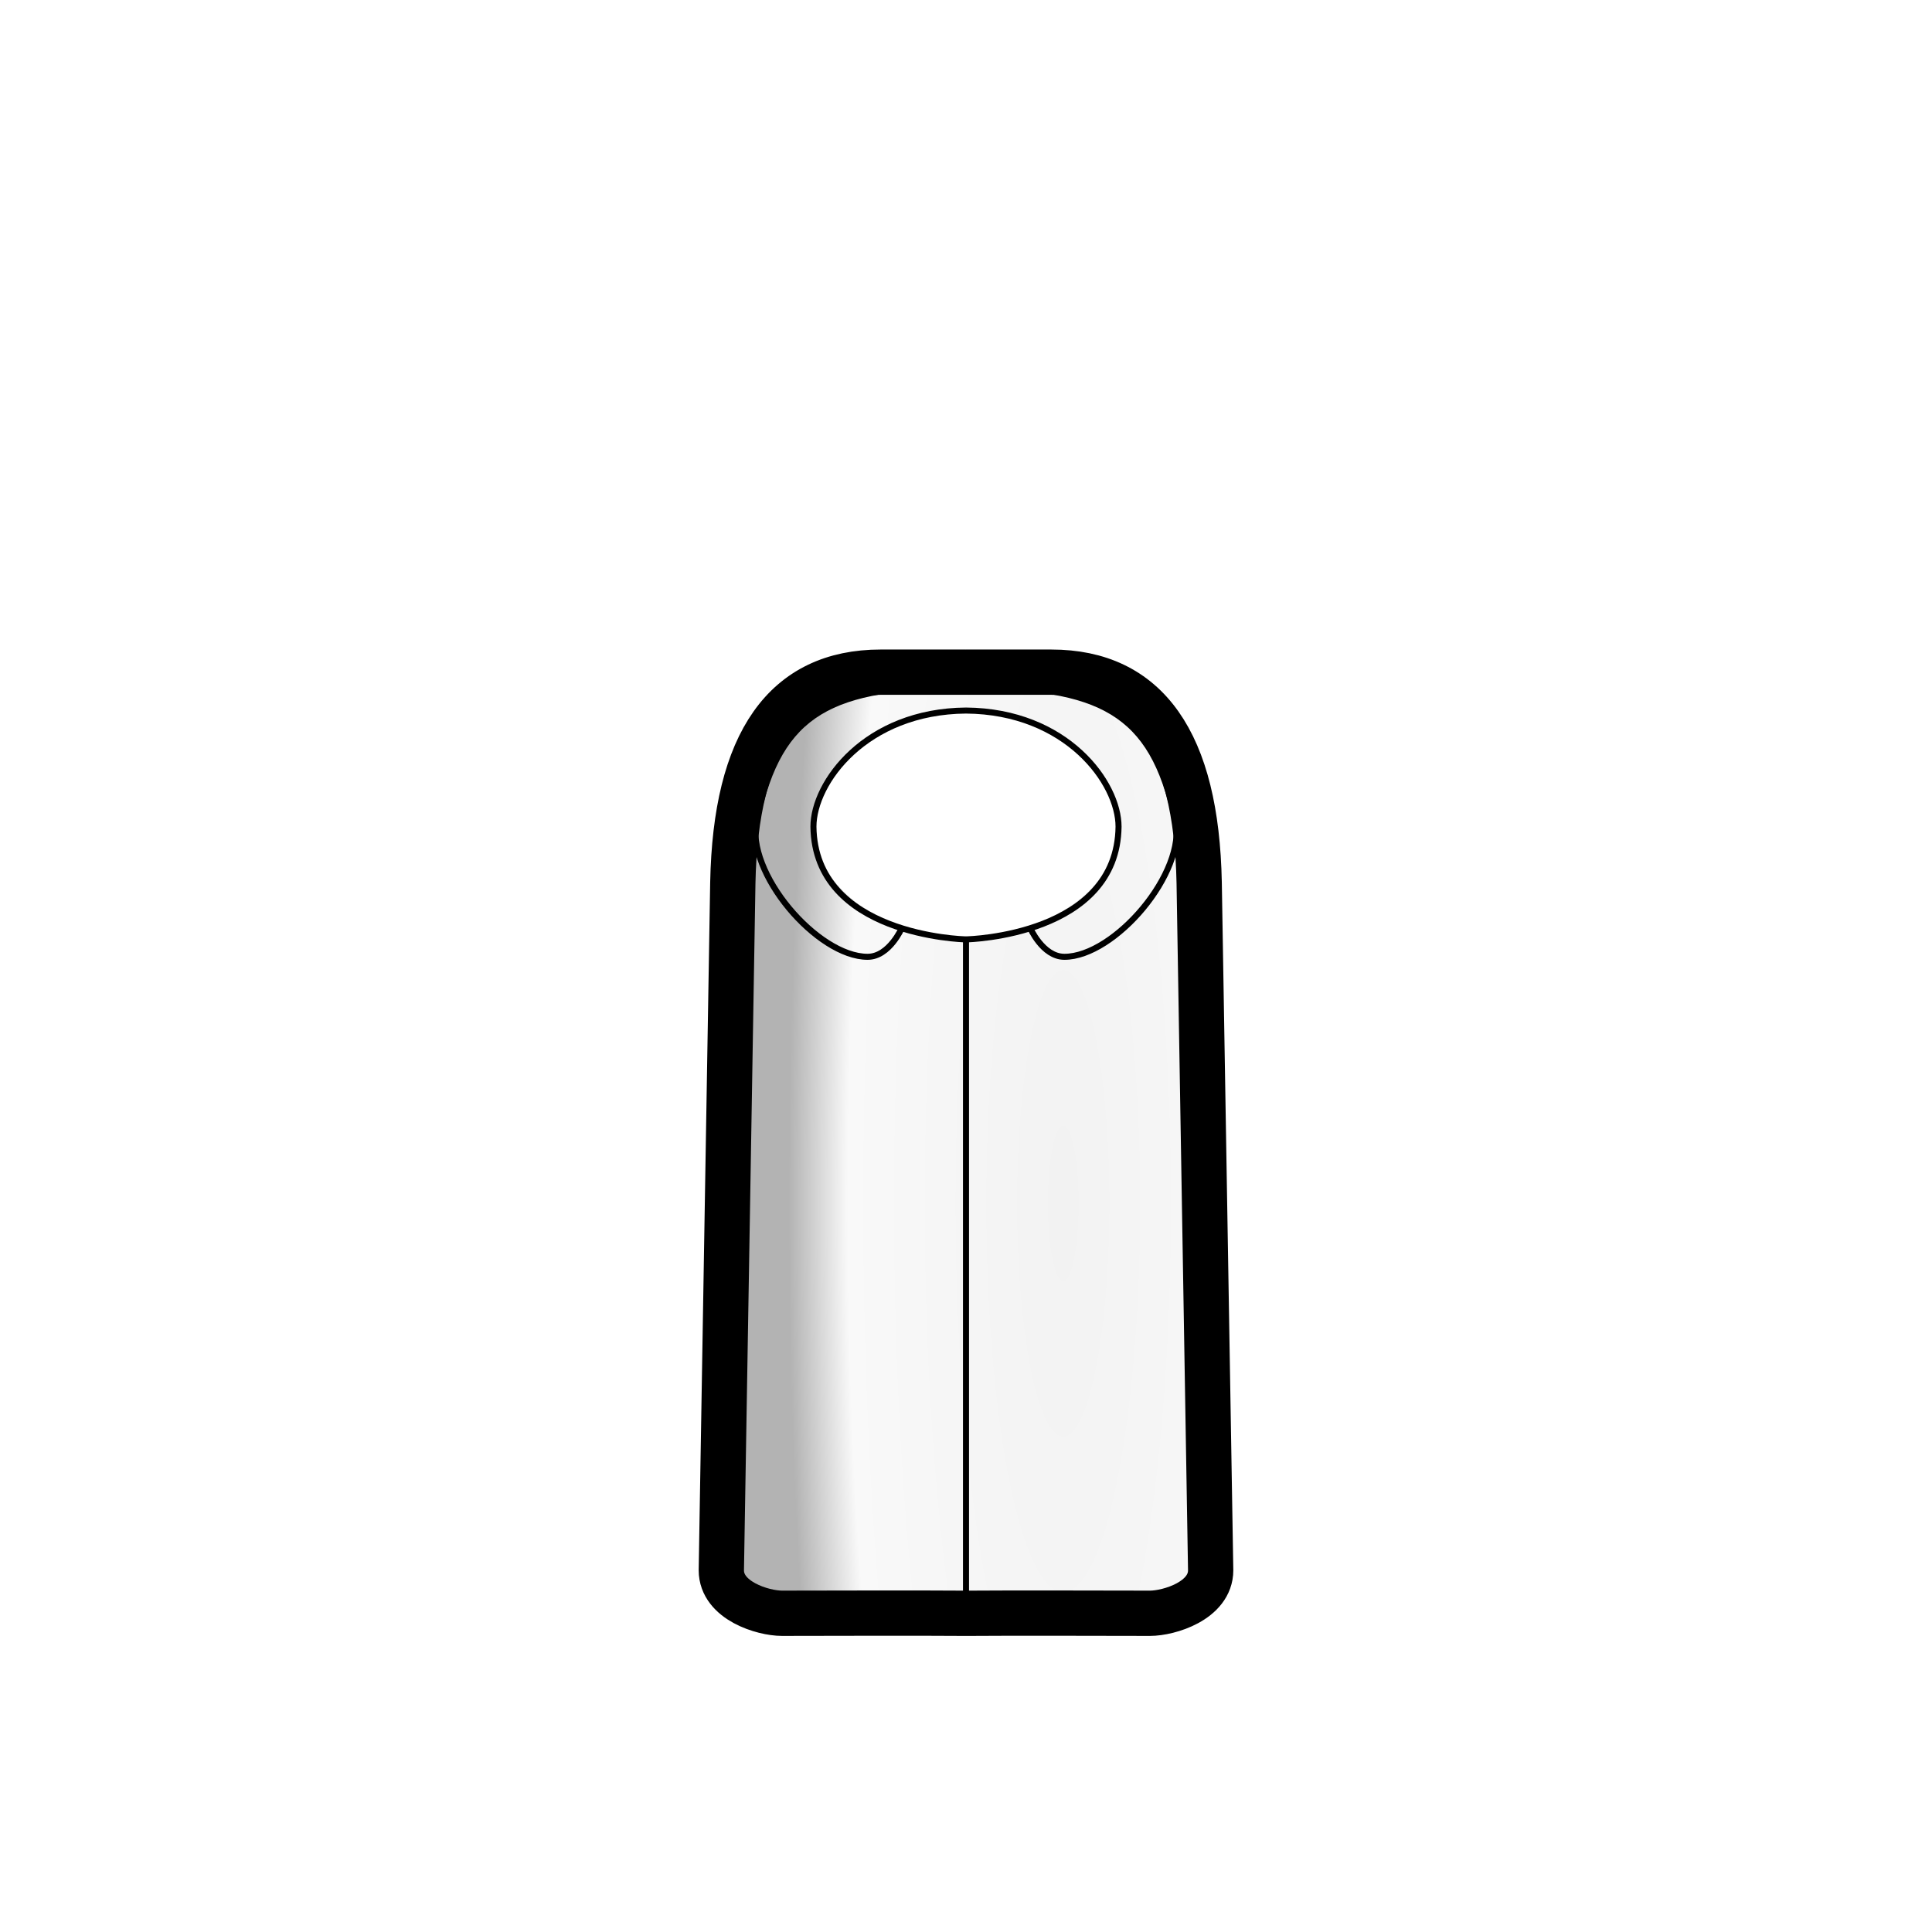
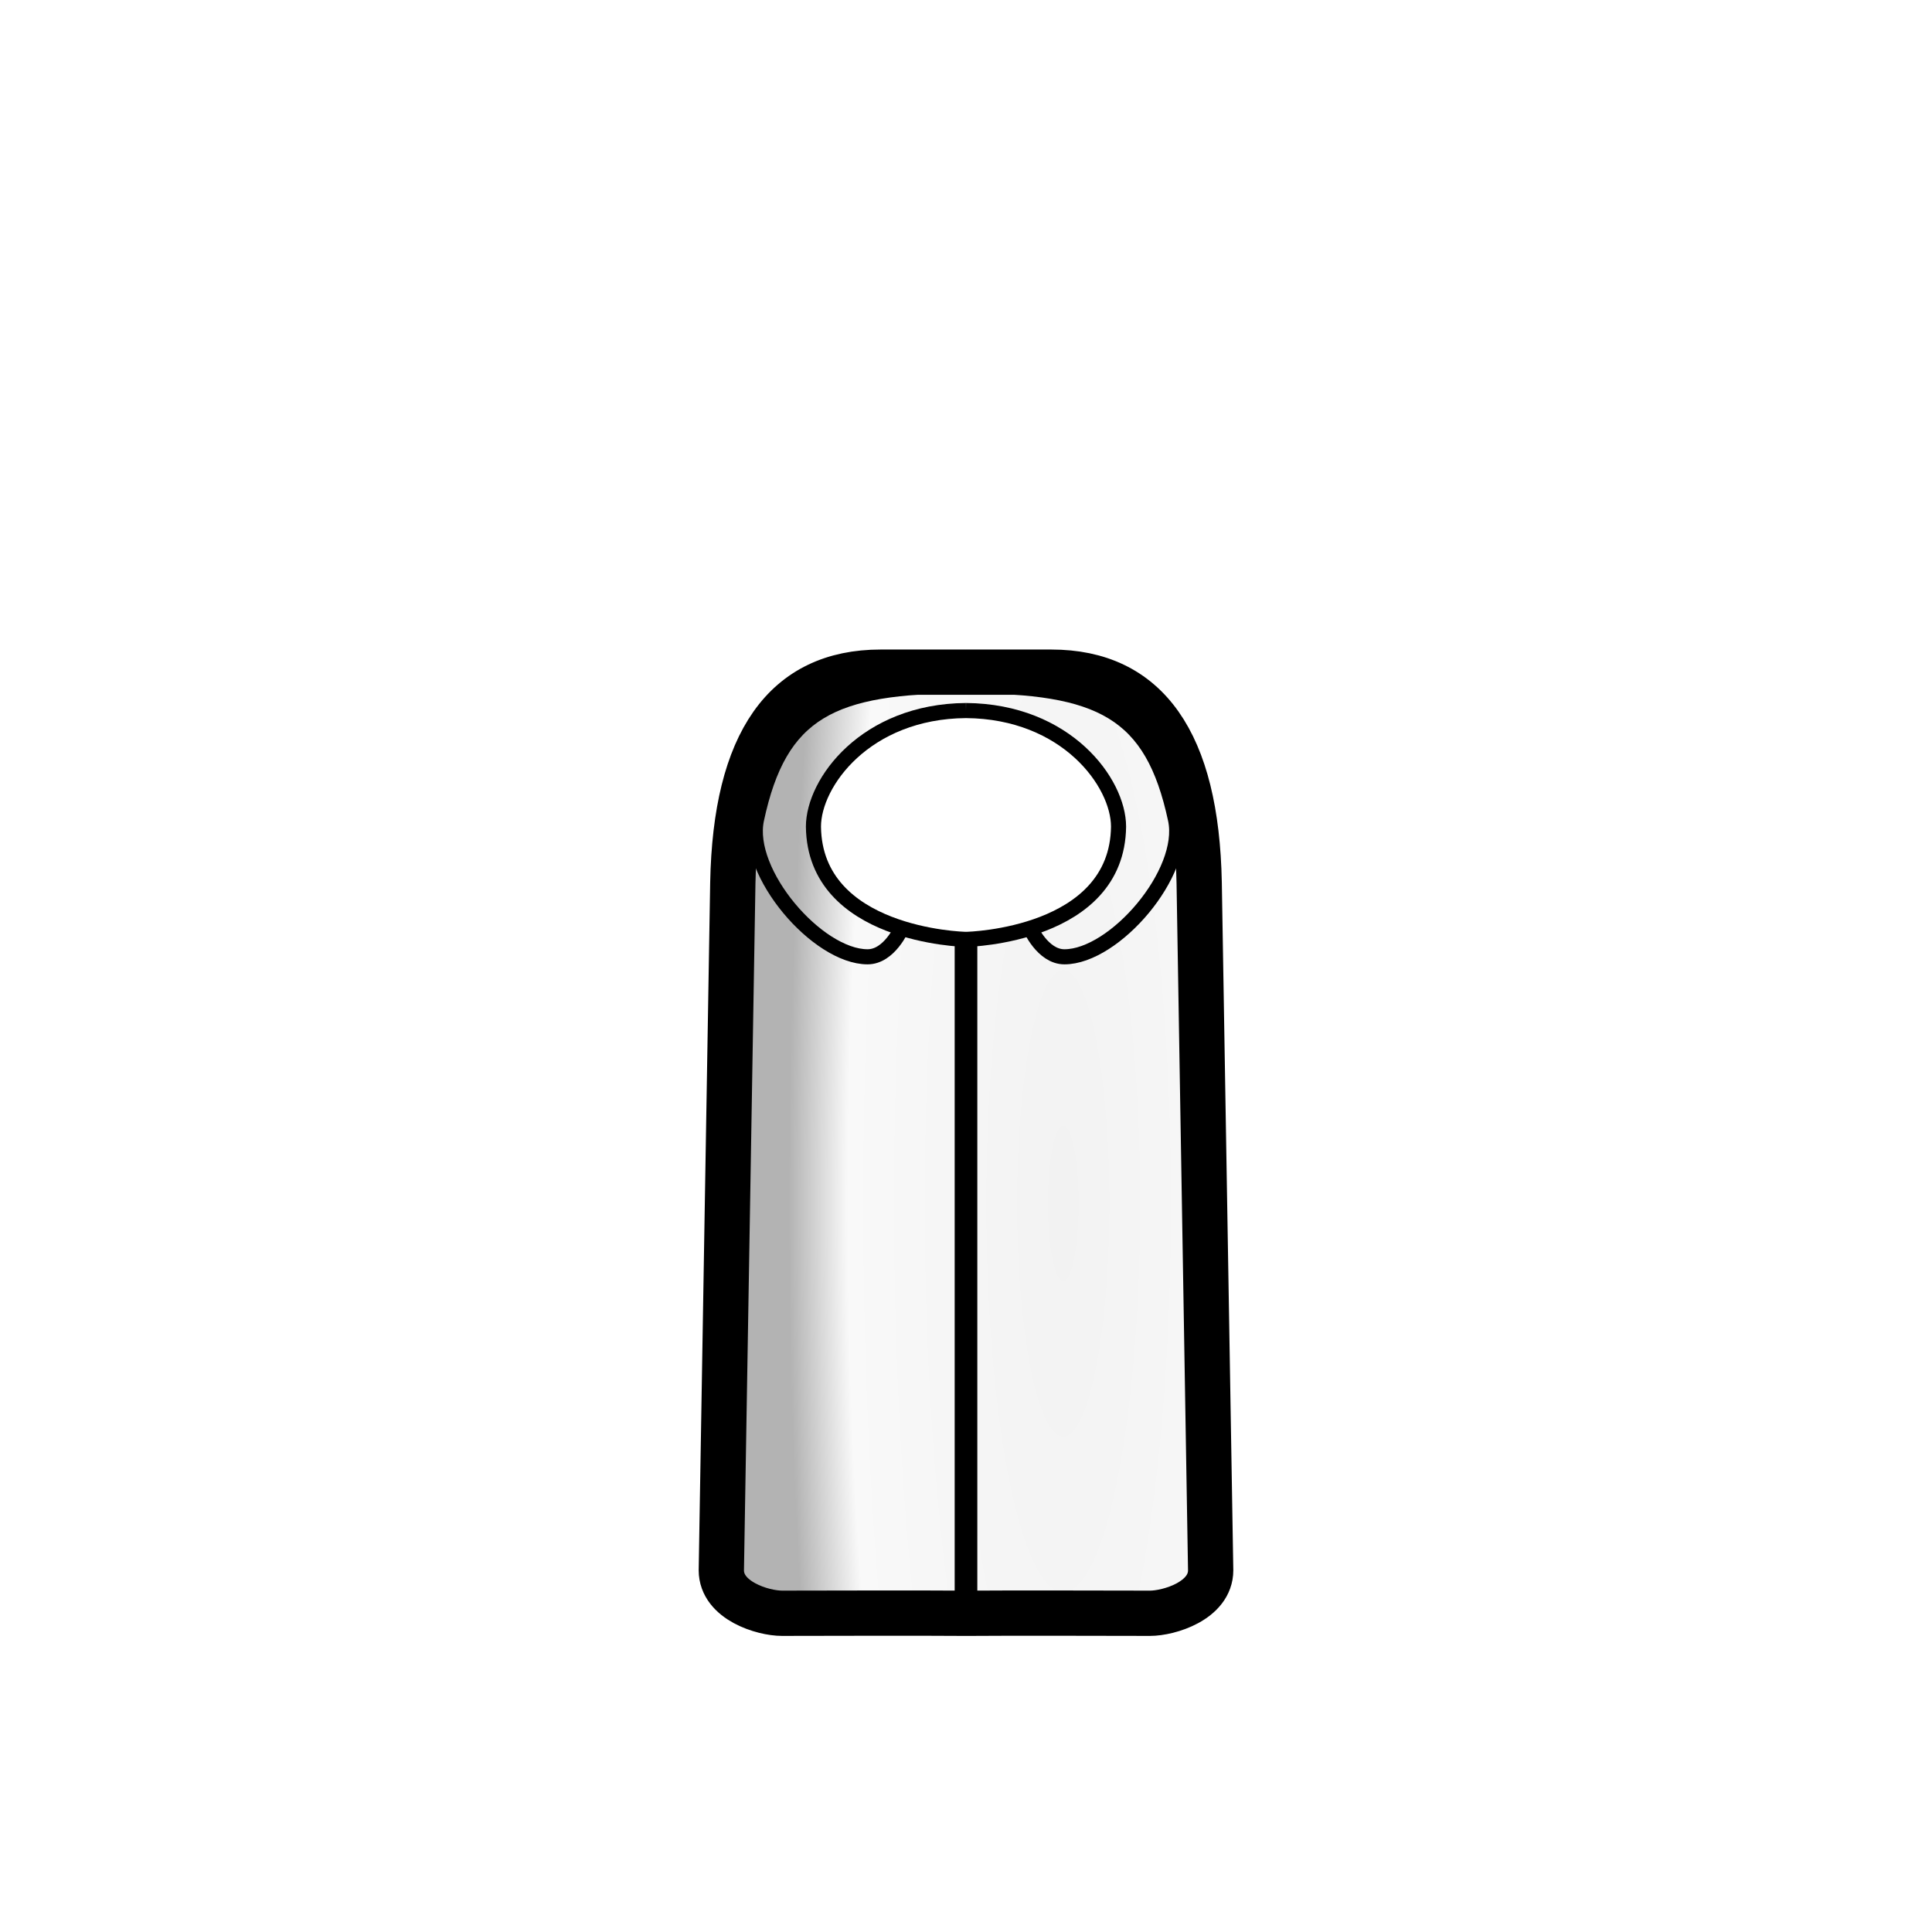
<svg xmlns="http://www.w3.org/2000/svg" xmlns:xlink="http://www.w3.org/1999/xlink" width="1280" height="1280" viewBox="0 0 338.667 338.667" version="1.1" id="svg5">
  <defs id="defs2">
    <linearGradient id="linearGradient3836-4">
      <stop style="stop-color:#f2f2f2;stop-opacity:1" offset="0" id="stop3832" />
      <stop style="stop-color:#f9f9f9;stop-opacity:1" offset="0.785" id="stop4186" />
      <stop style="stop-color:#b3b3b3;stop-opacity:1" offset="1" id="stop3834" />
    </linearGradient>
    <radialGradient xlink:href="#linearGradient3836-4" id="radialGradient3954" cx="704.682" cy="778.317" fx="704.682" fy="778.317" r="176.267" gradientTransform="matrix(-1.031404,0,0,-5.211066,1431.494,4853.171)" gradientUnits="userSpaceOnUse" />
    <radialGradient xlink:href="#linearGradient3836-4" id="radialGradient3954-1-9-6" cx="704.682" cy="778.317" fx="704.682" fy="778.317" r="176.267" gradientTransform="matrix(-1.031404,0,0,-5.211067,1431.238,4842.447)" gradientUnits="userSpaceOnUse" />
  </defs>
  <g id="layer2" style="display:none">
    <path id="rect883" style="fill:url(#radialGradient3954);fill-opacity:1;stroke:#ff0000;stroke-width:30;stroke-linecap:round;stroke-linejoin:round;stroke-miterlimit:4;stroke-dasharray:none" d="m 584.916,445.383 c -63.186,0 -96.145,46.139 -97.947,139.545 l -8.223,426.191 c -0.613,31.75 19.183,55.266 50.67,55.266 H 640 750.584 c 31.487,0 51.282,-23.516 50.67,-55.266 L 793.031,584.928 C 791.229,491.521 758.27,445.383 695.084,445.383 H 640 Z" transform="scale(0.2645833)" />
  </g>
  <g id="layer1" style="display:inline">
    <path id="rect883-7-6-0" style="display:inline;fill:url(#radialGradient3954-1-9-6);fill-opacity:1;stroke:#000000;stroke-width:0;stroke-linecap:round;stroke-linejoin:round;stroke-miterlimit:4;stroke-dasharray:none" d="m 640,443.666 c -50.693,0.108 -90.391,7.096 -131.164,30.637 -14.331,23.118 -22.053,56.289 -22.895,99.9 l -8.223,481.457 h 161.254 c 0.366,0.01 0.664,0.01 1.027,0.012 l -7e-5,-443.987 c -46.366,-0.925 -112.986,-34.259 -97.713,-87.67 -8.302,-16.858 52.898,-70.277 97.713,-63.936 z m 2e-5,0 c 50.693,0.108 90.391,7.096 131.164,30.637 14.331,23.118 22.053,56.289 22.895,99.9 l 8.223,481.457 H 641.027 c -0.366,0.01 -0.664,0.01 -1.027,0.012 l 7e-5,-443.987 c 46.366,-0.925 112.986,-34.259 97.713,-87.67 8.302,-16.858 -52.898,-70.277 -97.713,-63.936 z" transform="matrix(0.2645833,0,0,0.2645833,0,2.823874)" />
    <path id="rect883-7" style="display:inline;fill:none;fill-opacity:1;stroke:#000000;stroke-width:30;stroke-linecap:round;stroke-linejoin:round;stroke-miterlimit:4;stroke-dasharray:none" d="m 640,439.16 h -56.541 c -63.186,0 -96.145,46.139 -97.947,139.545 l -7.611,455.479 c 0,20.177 27.579,28.479 40.203,28.479 41.631,0 80.266,-0.275 121.896,0.012 m 2e-5,-623.514 h 56.541 c 63.186,0 96.145,46.139 97.947,139.545 l 7.611,455.479 c 0,20.177 -27.579,28.479 -40.203,28.479 -41.631,0 -80.266,-0.275 -121.896,0.012" transform="matrix(0.2645833,0,0,0.2645833,0,1.632667)" />
-     <path style="fill:none;stroke:#000000;stroke-width:1.058;stroke-linecap:butt;stroke-linejoin:miter;stroke-miterlimit:4;stroke-dasharray:none;stroke-opacity:1" d="m 158.132,157.453 c 0,0 -2.211,5.147 -6.049,5.147 -8.771,0 -21.471,-14.717 -19.474,-24.067 4.059,-19.009 13.195,-23.444 36.726,-23.444 m 11.202,42.364 c 0,0 2.211,5.147 6.049,5.147 8.771,0 21.471,-14.717 19.474,-24.067 -4.059,-19.009 -13.195,-23.444 -36.726,-23.444" id="path2638" transform="translate(0,5.120982)" />
-     <path style="fill:none;stroke:#000000;stroke-width:1.058;stroke-linecap:butt;stroke-linejoin:miter;stroke-miterlimit:4;stroke-dasharray:none;stroke-opacity:1" d="M 169.333,164.666 V 279.277" id="path3514" />
-     <path id="path875" style="display:inline;fill:none;stroke:#000000;stroke-width:1.058;stroke-linejoin:round" d="m 169.333,159.631 c -0.62,0 -26.515,-0.726 -26.742,-19.754 0,-7.724 9.129,-20.218 26.742,-20.358 m 0,40.112 c 0.62,0 26.515,-0.726 26.742,-19.754 0,-7.724 -9.129,-20.218 -26.742,-20.358" transform="translate(0,5.034954)" />
+     <path style="fill:none;stroke:#000000;stroke-width:2.646;stroke-linecap:butt;stroke-linejoin:miter;stroke-miterlimit:4;stroke-dasharray:none;stroke-opacity:1" d="m 158.132,157.453 c 0,0 -2.211,5.147 -6.049,5.147 -8.771,0 -21.471,-14.717 -19.474,-24.067 4.059,-19.009 13.195,-23.444 36.726,-23.444 m 11.202,42.364 c 0,0 2.211,5.147 6.049,5.147 8.771,0 21.471,-14.717 19.474,-24.067 -4.059,-19.009 -13.195,-23.444 -36.726,-23.444" id="path2638" transform="translate(0,5.120982)" />
+     <path style="fill:none;stroke:#000000;stroke-width:3.969;stroke-linecap:butt;stroke-linejoin:miter;stroke-miterlimit:4;stroke-dasharray:none;stroke-opacity:1" d="M 169.333,164.666 V 279.277" id="path3514" />
+     <path id="path875" style="display:inline;fill:none;stroke:#000000;stroke-width:2.646;stroke-linejoin:round;stroke-miterlimit:4;stroke-dasharray:none" d="m 169.333,159.631 c -0.62,0 -26.515,-0.726 -26.742,-19.754 0,-7.724 9.129,-20.218 26.742,-20.358 m 0,40.112 c 0.62,0 26.515,-0.726 26.742,-19.754 0,-7.724 -9.129,-20.218 -26.742,-20.358" transform="translate(0,5.034954)" />
  </g>
</svg>
